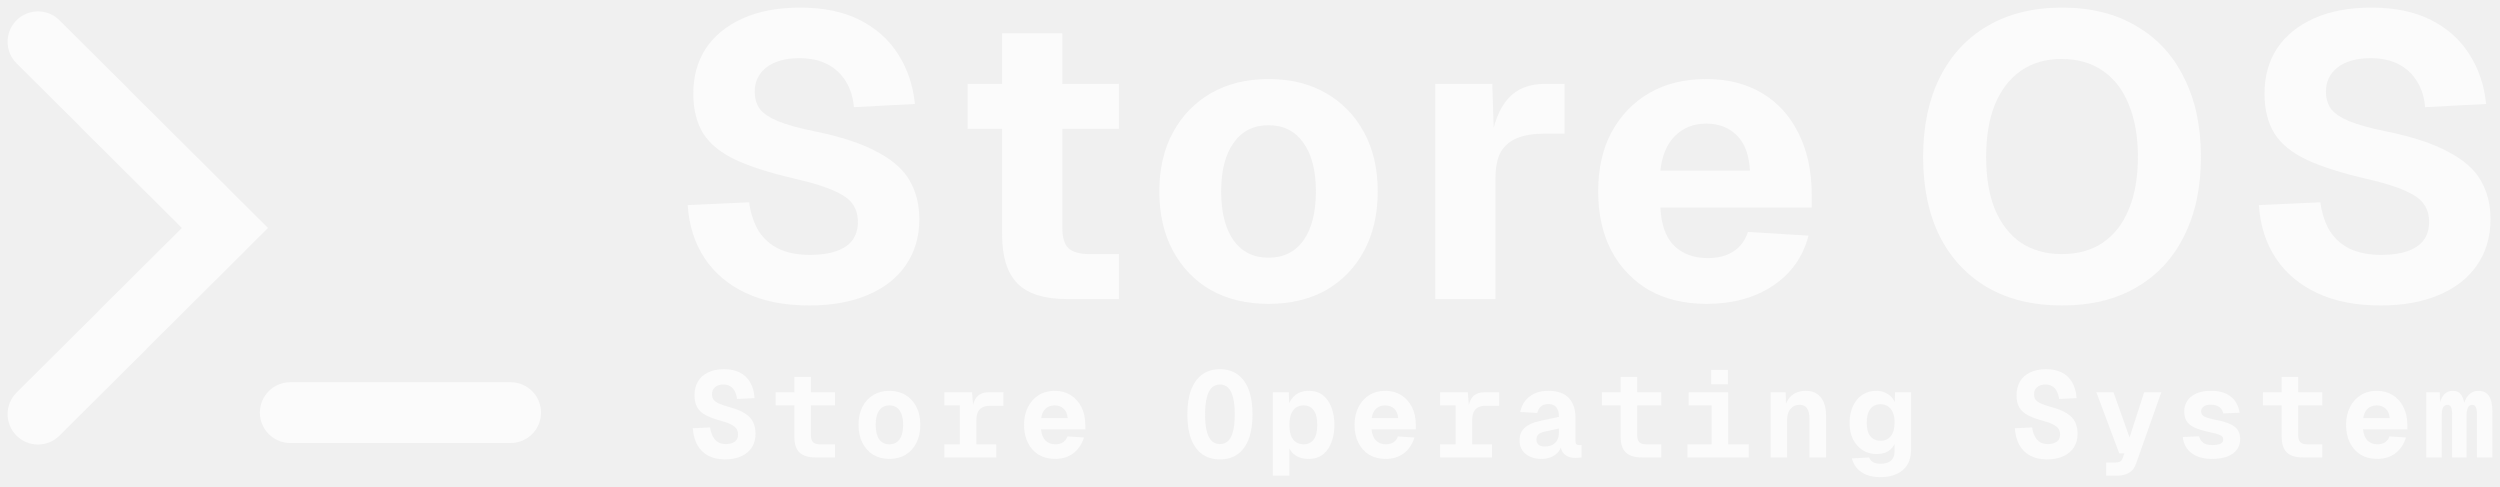
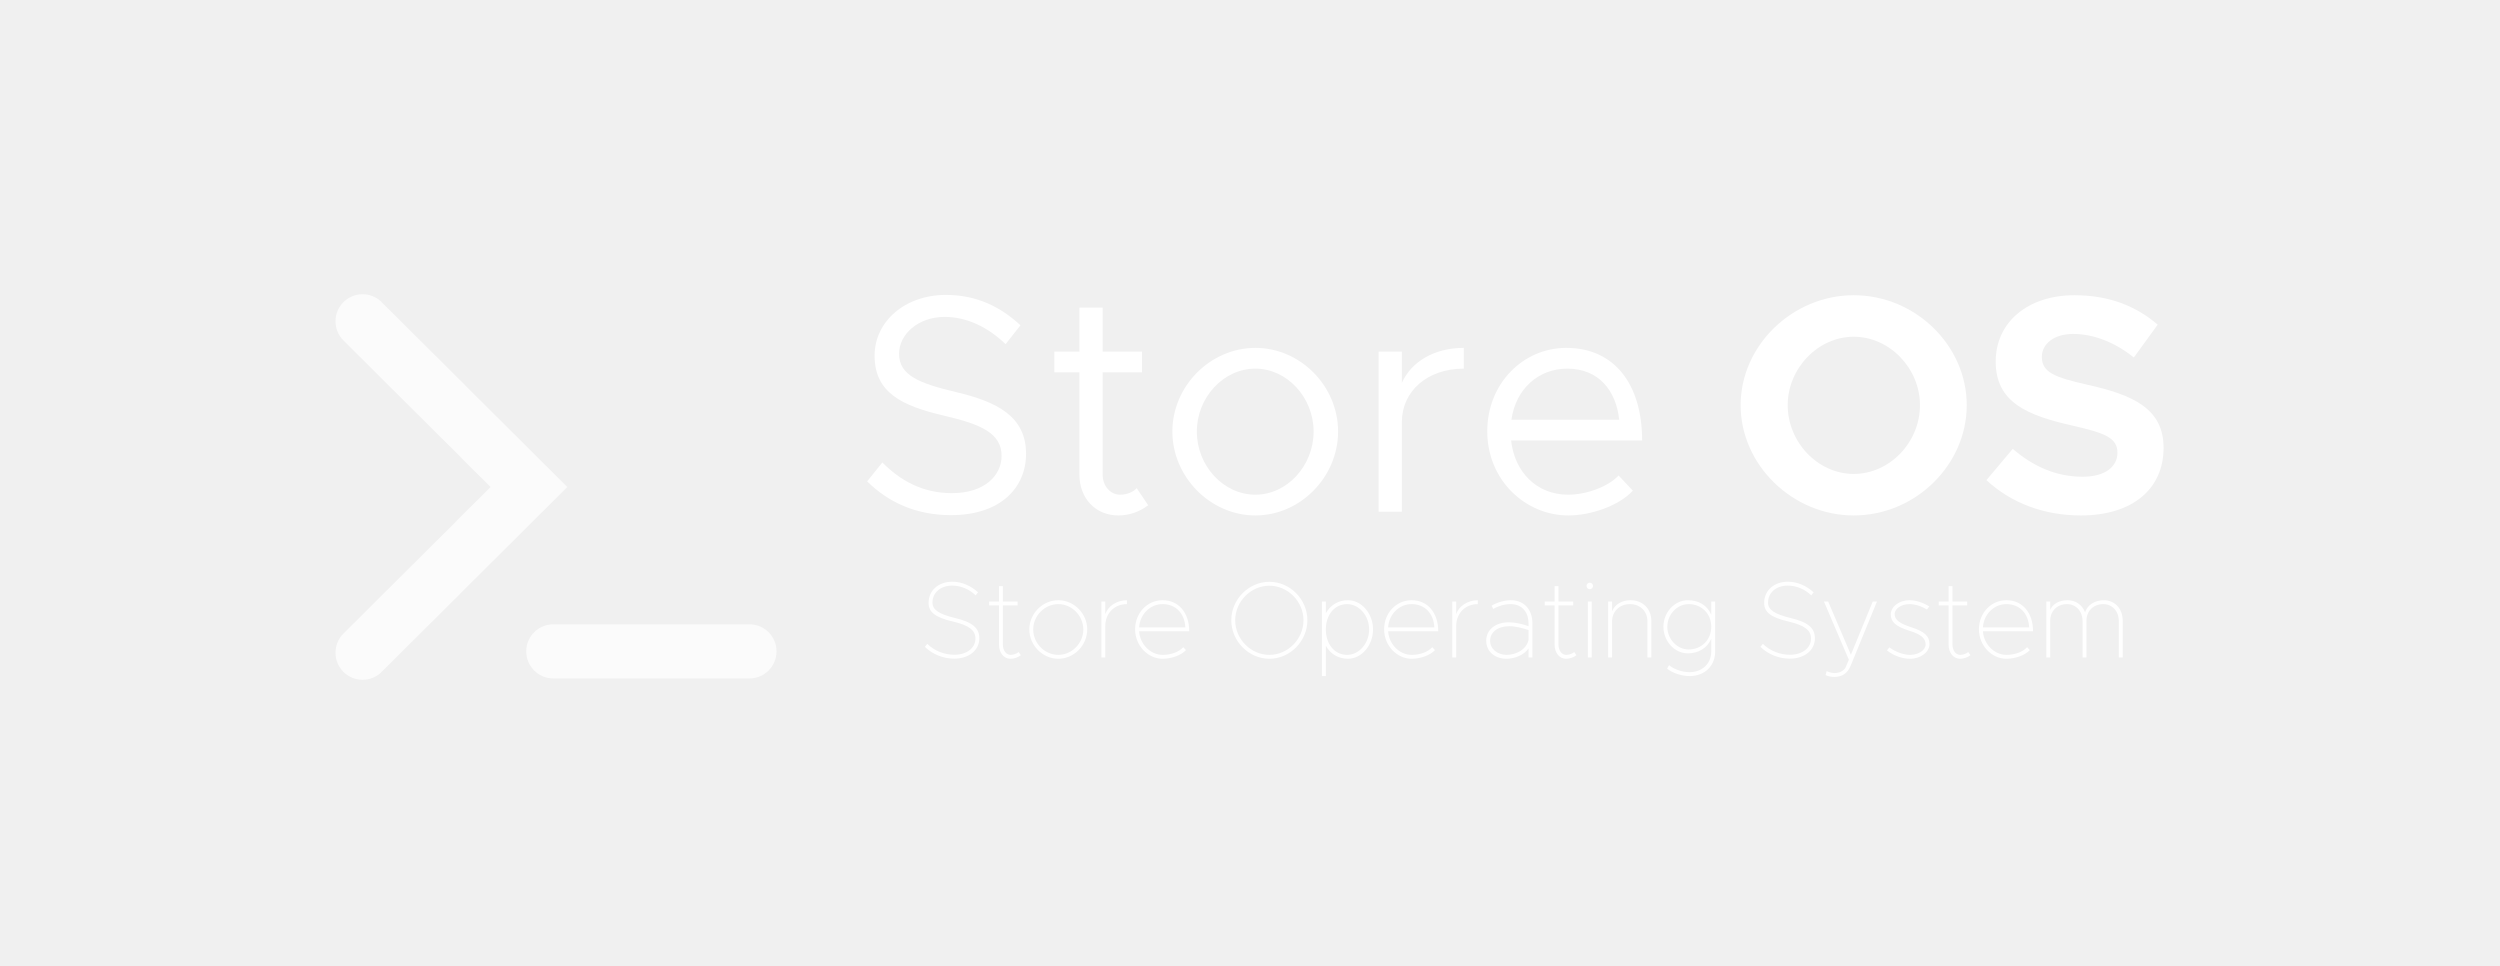
- <svg xmlns="http://www.w3.org/2000/svg" width="1645" height="320" viewBox="90 210 1645 320" fill="none">
-   <path d="M100.829 223.387C108.624 215.56 121.287 215.535 129.113 223.329L266.342 360L129.113 496.671C121.287 504.465 108.624 504.44 100.829 496.613C93.034 488.787 93.06 476.124 100.887 468.329L209.657 360L100.887 251.671C93.06 243.876 93.034 231.213 100.829 223.387Z" fill="#FBFBFB" />
-   <path d="M426 461.5C437.046 461.5 446 470.454 446 481.5C446 492.546 437.046 501.5 426 501.5H281C269.954 501.5 261 492.546 261 481.5C261 470.454 269.954 461.5 281 461.5H426Z" fill="#FBFBFB" />
-   <path d="M1212.92 409.944C1198.48 409.944 1185.89 406.95 1175.15 400.963C1164.58 394.799 1156.3 386.171 1150.32 375.076C1144.51 363.982 1141.6 350.95 1141.6 335.982C1141.6 321.013 1144.51 308.07 1150.32 297.152C1156.3 286.057 1164.58 277.428 1175.15 271.265C1185.71 265.101 1198.22 262.02 1212.66 262.02C1226.74 262.02 1238.98 265.101 1249.37 271.265C1259.76 277.428 1267.78 286.233 1273.41 297.68C1279.22 309.126 1282.13 322.774 1282.13 338.623V346.548H1182.54C1183.07 357.818 1186.07 366.183 1191.52 371.642C1197.16 377.101 1204.56 379.831 1213.71 379.831C1220.4 379.831 1225.95 378.422 1230.35 375.604C1234.93 372.787 1238.19 368.472 1240.13 362.661L1280.01 365.038C1276.32 379.126 1268.48 390.133 1256.51 398.057C1244.53 405.982 1230 409.944 1212.92 409.944ZM1182.54 322.246H1241.45C1240.92 311.856 1238.01 304.108 1232.73 299.001C1227.62 293.894 1220.93 291.34 1212.66 291.34C1204.38 291.34 1197.51 294.07 1192.05 299.529C1186.77 304.812 1183.6 312.384 1182.54 322.246Z" fill="#FBFBFB" />
-   <path d="M1034.41 406.77V265.186H1071.92L1073.24 306.393L1070.33 305.601C1072.62 291.336 1076.67 281.035 1082.49 274.695C1088.3 268.355 1096.31 265.186 1106.52 265.186H1119.47V297.94H1106.52C1099.13 297.94 1093.05 298.909 1088.3 300.846C1083.54 302.783 1079.93 305.865 1077.47 310.091C1075.18 314.318 1074.03 320.041 1074.03 327.261V406.77H1034.41Z" fill="#FBFBFB" />
-   <path d="M924.687 409.944C910.247 409.944 897.656 406.95 886.913 400.963C876.171 394.799 867.806 386.171 861.819 375.076C855.832 363.982 852.838 350.95 852.838 335.982C852.838 321.013 855.832 308.07 861.819 297.152C867.806 286.057 876.171 277.428 886.913 271.265C897.656 265.101 910.247 262.02 924.687 262.02C939.127 262.02 951.718 265.101 962.461 271.265C973.203 277.428 981.567 286.057 987.555 297.152C993.542 308.07 996.536 321.013 996.536 335.982C996.536 350.95 993.542 363.982 987.555 375.076C981.567 386.171 973.203 394.799 962.461 400.963C951.718 406.95 939.127 409.944 924.687 409.944ZM924.687 379.567C934.549 379.567 942.209 375.781 947.668 368.208C953.127 360.46 955.857 349.718 955.857 335.982C955.857 322.246 953.127 311.592 947.668 304.02C942.209 296.271 934.549 292.397 924.687 292.397C914.825 292.397 907.165 296.271 901.706 304.02C896.247 311.592 893.517 322.246 893.517 335.982C893.517 349.718 896.247 360.46 901.706 368.208C907.165 375.781 914.825 379.567 924.687 379.567Z" fill="#FBFBFB" />
-   <path d="M791.907 406.77C777.291 406.77 766.549 403.424 759.681 396.733C752.813 389.865 749.379 379.034 749.379 364.242V231.902H789.002V359.487C789.002 366.355 790.411 371.022 793.228 373.487C796.222 375.953 800.624 377.185 806.436 377.185H826.247V406.77H791.907ZM726.662 294.77V265.185H826.247V294.77H726.662Z" fill="#FBFBFB" />
-   <path d="M622.538 411C606.336 411 592.425 408.27 580.802 402.811C569.179 397.352 560.11 389.692 553.594 379.83C547.079 369.969 543.381 358.346 542.5 344.962L582.915 343.113C583.972 350.509 586.085 356.849 589.255 362.132C592.601 367.239 597.003 371.113 602.462 373.755C608.097 376.396 614.965 377.717 623.066 377.717C629.758 377.717 635.393 376.925 639.972 375.34C644.726 373.755 648.336 371.377 650.802 368.208C653.267 364.862 654.5 360.811 654.5 356.057C654.5 351.654 653.443 347.868 651.33 344.698C649.217 341.352 645.167 338.358 639.179 335.717C633.192 332.899 624.387 330.17 612.764 327.528C596.739 323.83 583.796 319.692 573.934 315.113C564.248 310.535 557.204 304.811 552.802 297.943C548.399 290.899 546.198 282.094 546.198 271.528C546.198 260.258 548.928 250.396 554.387 241.943C560.022 233.491 568.123 226.887 578.689 222.132C589.255 217.377 601.846 215 616.462 215C631.959 215 645.079 217.73 655.821 223.189C666.563 228.648 674.928 236.132 680.915 245.642C687.079 255.151 690.777 266.069 692.009 278.396L651.858 280.509C651.33 273.994 649.569 268.358 646.575 263.604C643.582 258.673 639.531 254.887 634.425 252.245C629.318 249.604 623.154 248.283 615.934 248.283C606.777 248.283 599.557 250.308 594.274 254.358C589.167 258.409 586.613 263.692 586.613 270.208C586.613 274.786 587.758 278.66 590.047 281.83C592.513 284.824 596.475 287.465 601.934 289.755C607.569 292.044 615.494 294.245 625.708 296.358C643.142 299.88 656.877 304.371 666.915 309.83C677.129 315.113 684.349 321.453 688.575 328.849C692.802 336.245 694.915 344.698 694.915 354.208C694.915 365.83 691.921 375.956 685.934 384.585C680.123 393.038 671.758 399.553 660.84 404.132C650.097 408.711 637.33 411 622.538 411Z" fill="#FBFBFB" />
-   <path d="M1656.39 411C1640.19 411 1626.28 408.27 1614.66 402.811C1603.03 397.352 1593.96 389.692 1587.45 379.83C1580.93 369.969 1577.23 358.346 1576.35 344.962L1616.77 343.113C1617.83 350.509 1619.94 356.849 1623.11 362.132C1626.45 367.239 1630.86 371.113 1636.32 373.755C1641.95 376.396 1648.82 377.717 1656.92 377.717C1663.61 377.717 1669.25 376.925 1673.83 375.34C1678.58 373.755 1682.19 371.377 1684.66 368.208C1687.12 364.862 1688.35 360.811 1688.35 356.057C1688.35 351.654 1687.3 347.868 1685.18 344.698C1683.07 341.352 1679.02 338.358 1673.03 335.717C1667.05 332.899 1658.24 330.17 1646.62 327.528C1630.59 323.83 1617.65 319.692 1607.79 315.113C1598.1 310.535 1591.06 304.811 1586.66 297.943C1582.25 290.899 1580.05 282.094 1580.05 271.528C1580.05 260.258 1582.78 250.396 1588.24 241.943C1593.88 233.491 1601.98 226.887 1612.54 222.132C1623.11 217.377 1635.7 215 1650.32 215C1665.81 215 1678.93 217.73 1689.67 223.189C1700.42 228.648 1708.78 236.132 1714.77 245.642C1720.93 255.151 1724.63 266.069 1725.86 278.396L1685.71 280.509C1685.18 273.994 1683.42 268.358 1680.43 263.604C1677.44 258.673 1673.38 254.887 1668.28 252.245C1663.17 249.604 1657.01 248.283 1649.79 248.283C1640.63 248.283 1633.41 250.308 1628.13 254.358C1623.02 258.409 1620.47 263.692 1620.47 270.208C1620.47 274.786 1621.61 278.66 1623.9 281.83C1626.37 284.824 1630.33 287.465 1635.79 289.755C1641.42 292.044 1649.35 294.245 1659.56 296.358C1677 299.88 1690.73 304.371 1700.77 309.83C1710.98 315.113 1718.2 321.453 1722.43 328.849C1726.66 336.245 1728.77 344.698 1728.77 354.208C1728.77 365.83 1725.77 375.956 1719.79 384.585C1713.98 393.038 1705.61 399.553 1694.69 404.132C1683.95 408.711 1671.18 411 1656.39 411Z" fill="#FBFBFB" />
-   <path d="M1446.82 411C1427.8 411 1411.42 407.038 1397.69 399.113C1384.13 391.189 1373.65 379.918 1366.25 365.302C1359.03 350.686 1355.42 333.34 1355.42 313.264C1355.42 293.189 1359.03 275.843 1366.25 261.226C1373.65 246.434 1384.13 235.075 1397.69 227.151C1411.42 219.05 1427.8 215 1446.82 215C1465.84 215 1482.13 219.05 1495.69 227.151C1509.42 235.075 1519.9 246.434 1527.12 261.226C1534.52 275.843 1538.21 293.189 1538.21 313.264C1538.21 333.34 1534.52 350.686 1527.12 365.302C1519.9 379.918 1509.42 391.189 1495.69 399.113C1482.13 407.038 1465.84 411 1446.82 411ZM1446.55 377.189C1457.12 377.189 1466.1 374.723 1473.5 369.792C1481.07 364.686 1486.79 357.377 1490.67 347.868C1494.72 338.358 1496.74 326.824 1496.74 313.264C1496.74 299.704 1494.72 288.17 1490.67 278.66C1486.79 268.975 1481.07 261.579 1473.5 256.472C1466.1 251.365 1457.12 248.811 1446.55 248.811C1436.16 248.811 1427.27 251.365 1419.87 256.472C1412.48 261.579 1406.76 268.975 1402.7 278.66C1398.83 288.17 1396.89 299.704 1396.89 313.264C1396.89 326.824 1398.83 338.358 1402.7 347.868C1406.76 357.377 1412.48 364.686 1419.87 369.792C1427.45 374.723 1436.34 377.189 1446.55 377.189Z" fill="#FBFBFB" />
-   <path d="M566.98 512.28C562.66 512.28 558.98 511.453 555.94 509.8C552.9 508.147 550.527 505.8 548.82 502.76C547.167 499.72 546.18 496.067 545.86 491.8L557.22 491.24C557.593 493.64 558.233 495.667 559.14 497.32C560.047 498.973 561.193 500.2 562.58 501C563.967 501.8 565.62 502.2 567.54 502.2C569.247 502.2 570.687 501.96 571.86 501.48C573.087 501 574.02 500.307 574.66 499.4C575.3 498.44 575.62 497.293 575.62 495.96C575.62 494.467 575.273 493.187 574.58 492.12C573.887 491.053 572.66 490.093 570.9 489.24C569.193 488.333 566.767 487.48 563.62 486.68C559.833 485.613 556.687 484.413 554.18 483.08C551.727 481.747 549.913 480.04 548.74 477.96C547.567 475.88 546.98 473.267 546.98 470.12C546.98 466.653 547.727 463.64 549.22 461.08C550.767 458.467 552.98 456.467 555.86 455.08C558.793 453.64 562.34 452.92 566.5 452.92C570.553 452.92 574.02 453.667 576.9 455.16C579.78 456.653 582.02 458.813 583.62 461.64C585.273 464.467 586.233 467.907 586.5 471.96L574.98 472.52C574.713 470.547 574.207 468.84 573.46 467.4C572.713 465.96 571.7 464.867 570.42 464.12C569.193 463.373 567.727 463 566.02 463C563.727 463 561.887 463.587 560.5 464.76C559.167 465.88 558.5 467.427 558.5 469.4C558.5 470.787 558.82 471.96 559.46 472.92C560.153 473.88 561.327 474.733 562.98 475.48C564.687 476.227 567.007 477.027 569.94 477.88C574.26 479 577.673 480.387 580.18 482.04C582.687 483.64 584.473 485.533 585.54 487.72C586.607 489.907 587.14 492.493 587.14 495.48C587.14 498.893 586.34 501.853 584.74 504.36C583.14 506.867 580.82 508.813 577.78 510.2C574.793 511.587 571.193 512.28 566.98 512.28ZM626.709 511C621.909 511 618.362 509.907 616.069 507.72C613.829 505.533 612.709 502.147 612.709 497.56V458.04H623.589V496.52C623.589 498.493 624.042 499.96 624.949 500.92C625.909 501.88 627.375 502.36 629.349 502.36H639.429V511H626.709ZM600.389 476.76V468.12H639.429V476.76H600.389ZM675.238 511.96C671.184 511.96 667.638 511.053 664.598 509.24C661.558 507.373 659.184 504.76 657.478 501.4C655.771 498.04 654.918 494.093 654.918 489.56C654.918 484.973 655.771 481.027 657.478 477.72C659.184 474.36 661.558 471.773 664.598 469.96C667.638 468.093 671.184 467.16 675.238 467.16C679.291 467.16 682.838 468.093 685.878 469.96C688.918 471.773 691.291 474.36 692.998 477.72C694.704 481.027 695.558 484.973 695.558 489.56C695.558 494.093 694.704 498.04 692.998 501.4C691.291 504.76 688.918 507.373 685.878 509.24C682.838 511.053 679.291 511.96 675.238 511.96ZM675.238 502.36C678.118 502.36 680.331 501.267 681.878 499.08C683.478 496.84 684.278 493.667 684.278 489.56C684.278 485.4 683.478 482.227 681.878 480.04C680.331 477.853 678.118 476.76 675.238 476.76C672.358 476.76 670.118 477.853 668.518 480.04C666.971 482.227 666.198 485.4 666.198 489.56C666.198 493.667 666.971 496.84 668.518 499.08C670.118 501.267 672.358 502.36 675.238 502.36ZM711.366 511V502.36H726.246L721.606 507V472.12L726.246 476.76H711.366V468.12H729.606L730.646 481L729.686 480.28C730.006 476.28 731.02 473.267 732.726 471.24C734.486 469.16 737.126 468.12 740.646 468.12H750.246V477H741.446C739.42 477 737.74 477.347 736.406 478.04C735.073 478.733 734.086 479.773 733.446 481.16C732.806 482.547 732.486 484.28 732.486 486.36V507L727.926 502.36H745.526V511H711.366ZM784.135 511.96C780.135 511.96 776.588 511.053 773.495 509.24C770.455 507.373 768.082 504.76 766.375 501.4C764.668 498.04 763.815 494.093 763.815 489.56C763.815 485.133 764.668 481.24 766.375 477.88C768.082 474.52 770.428 471.907 773.415 470.04C776.455 468.12 780.002 467.16 784.055 467.16C788.002 467.16 791.468 468.093 794.455 469.96C797.495 471.827 799.868 474.467 801.575 477.88C803.282 481.24 804.135 485.213 804.135 489.8V492.52H775.015C775.282 495.72 776.242 498.173 777.895 499.88C779.602 501.533 781.762 502.36 784.375 502.36C786.402 502.36 788.108 501.907 789.495 501C790.882 500.04 791.842 498.76 792.375 497.16L803.255 497.88C801.815 502.36 799.468 505.827 796.215 508.28C793.015 510.733 788.988 511.96 784.135 511.96ZM775.095 485.08H792.535C792.268 482.307 791.362 480.227 789.815 478.84C788.268 477.453 786.322 476.76 783.975 476.76C781.522 476.76 779.522 477.48 777.975 478.92C776.482 480.307 775.522 482.36 775.095 485.08ZM892.712 512.28C888.126 512.28 884.232 511.133 881.032 508.84C877.886 506.547 875.459 503.213 873.752 498.84C872.099 494.413 871.272 489.027 871.272 482.68C871.272 476.333 872.099 470.947 873.752 466.52C875.459 462.093 877.886 458.733 881.032 456.44C884.232 454.093 888.126 452.92 892.712 452.92C897.299 452.92 901.192 454.093 904.392 456.44C907.592 458.733 910.019 462.093 911.672 466.52C913.326 470.947 914.152 476.333 914.152 482.68C914.152 489.027 913.326 494.413 911.672 498.84C910.019 503.213 907.592 506.547 904.392 508.84C901.192 511.133 897.299 512.28 892.712 512.28ZM892.712 502.2C894.846 502.2 896.632 501.533 898.072 500.2C899.512 498.813 900.606 496.68 901.352 493.8C902.099 490.92 902.472 487.213 902.472 482.68C902.472 478.147 902.099 474.44 901.352 471.56C900.606 468.627 899.512 466.467 898.072 465.08C896.632 463.693 894.846 463 892.712 463C890.632 463 888.846 463.693 887.352 465.08C885.912 466.467 884.819 468.627 884.072 471.56C883.326 474.44 882.952 478.147 882.952 482.68C882.952 487.213 883.326 490.92 884.072 493.8C884.819 496.68 885.912 498.813 887.352 500.2C888.846 501.533 890.632 502.2 892.712 502.2ZM927.561 523V468.12H938.041L938.361 478.04L937.321 477.56C938.441 474.2 940.148 471.64 942.441 469.88C944.735 468.067 947.615 467.16 951.081 467.16C954.868 467.16 958.015 468.147 960.521 470.12C963.028 472.093 964.895 474.787 966.121 478.2C967.401 481.56 968.041 485.347 968.041 489.56C968.041 493.72 967.401 497.507 966.121 500.92C964.895 504.333 963.028 507.027 960.521 509C958.015 510.973 954.868 511.96 951.081 511.96C948.788 511.96 946.735 511.613 944.921 510.92C943.108 510.227 941.561 509.187 940.281 507.8C939.055 506.36 938.041 504.6 937.241 502.52L938.441 501.48V523H927.561ZM947.721 502.36C950.601 502.36 952.815 501.32 954.361 499.24C955.961 497.16 956.761 493.933 956.761 489.56C956.761 485.187 955.961 481.96 954.361 479.88C952.815 477.8 950.601 476.76 947.721 476.76C945.908 476.76 944.281 477.213 942.841 478.12C941.455 479.027 940.361 480.44 939.561 482.36C938.815 484.227 938.441 486.627 938.441 489.56C938.441 492.493 938.815 494.92 939.561 496.84C940.361 498.707 941.455 500.093 942.841 501C944.281 501.907 945.908 502.36 947.721 502.36ZM1001.61 511.96C997.61 511.96 994.063 511.053 990.97 509.24C987.93 507.373 985.557 504.76 983.85 501.4C982.143 498.04 981.29 494.093 981.29 489.56C981.29 485.133 982.143 481.24 983.85 477.88C985.557 474.52 987.903 471.907 990.89 470.04C993.93 468.12 997.477 467.16 1001.53 467.16C1005.48 467.16 1008.94 468.093 1011.93 469.96C1014.97 471.827 1017.34 474.467 1019.05 477.88C1020.76 481.24 1021.61 485.213 1021.61 489.8V492.52H992.49C992.757 495.72 993.717 498.173 995.37 499.88C997.077 501.533 999.237 502.36 1001.85 502.36C1003.88 502.36 1005.58 501.907 1006.97 501C1008.36 500.04 1009.32 498.76 1009.85 497.16L1020.73 497.88C1019.29 502.36 1016.94 505.827 1013.69 508.28C1010.49 510.733 1006.46 511.96 1001.61 511.96ZM992.57 485.08H1010.01C1009.74 482.307 1008.84 480.227 1007.29 478.84C1005.74 477.453 1003.8 476.76 1001.45 476.76C998.997 476.76 996.997 477.48 995.45 478.92C993.957 480.307 992.997 482.36 992.57 485.08ZM1037.58 511V502.36H1052.46L1047.82 507V472.12L1052.46 476.76H1037.58V468.12H1055.82L1056.86 481L1055.9 480.28C1056.22 476.28 1057.23 473.267 1058.94 471.24C1060.7 469.16 1063.34 468.12 1066.86 468.12H1076.46V477H1067.66C1065.63 477 1063.95 477.347 1062.62 478.04C1061.29 478.733 1060.3 479.773 1059.66 481.16C1059.02 482.547 1058.7 484.28 1058.7 486.36V507L1054.14 502.36H1071.74V511H1037.58ZM1104.11 511.96C1101.49 511.96 1099.09 511.48 1096.91 510.52C1094.72 509.56 1092.99 508.173 1091.71 506.36C1090.48 504.547 1089.87 502.387 1089.87 499.88C1089.87 496.253 1091.01 493.427 1093.31 491.4C1095.65 489.373 1098.85 487.933 1102.91 487.08L1115.79 484.28C1115.79 481.56 1115.23 479.48 1114.11 478.04C1113.04 476.6 1111.28 475.88 1108.83 475.88C1106.69 475.88 1105.04 476.413 1103.87 477.48C1102.69 478.547 1101.92 479.96 1101.55 481.72L1090.35 481.08C1091.15 476.867 1093.15 473.507 1096.35 471C1099.6 468.44 1103.71 467.16 1108.67 467.16C1114.85 467.16 1119.39 468.733 1122.27 471.88C1125.2 474.973 1126.67 479.32 1126.67 484.92V500.04C1126.67 501.107 1126.85 501.853 1127.23 502.28C1127.6 502.653 1128.16 502.84 1128.91 502.84H1130.67V511C1130.35 511.053 1129.81 511.107 1129.07 511.16C1128.32 511.267 1127.55 511.32 1126.75 511.32C1124.61 511.32 1122.8 510.947 1121.31 510.2C1119.81 509.453 1118.67 508.36 1117.87 506.92C1117.12 505.48 1116.69 503.747 1116.59 501.72H1117.79C1117.52 503.64 1116.8 505.4 1115.63 507C1114.45 508.547 1112.88 509.773 1110.91 510.68C1108.93 511.533 1106.67 511.96 1104.11 511.96ZM1106.35 503.8C1108.37 503.8 1110.08 503.453 1111.47 502.76C1112.85 502.013 1113.92 500.947 1114.67 499.56C1115.41 498.12 1115.79 496.44 1115.79 494.52V491.96L1106.27 494.04C1104.35 494.467 1102.99 495.08 1102.19 495.88C1101.39 496.68 1100.99 497.827 1100.99 499.32C1100.99 500.707 1101.44 501.8 1102.35 502.6C1103.25 503.4 1104.59 503.8 1106.35 503.8ZM1170.4 511C1165.6 511 1162.05 509.907 1159.76 507.72C1157.52 505.533 1156.4 502.147 1156.4 497.56V458.04H1167.28V496.52C1167.28 498.493 1167.73 499.96 1168.64 500.92C1169.6 501.88 1171.06 502.36 1173.04 502.36H1183.12V511H1170.4ZM1144.08 476.76V468.12H1183.12V476.76H1144.08ZM1200.36 511V502.36H1216.28V472.12L1220.92 476.76H1201.16V468.12H1227.16V502.36H1240.68V511H1227.16H1216.28H1200.36ZM1215.96 462.84V453.4H1227V462.84H1215.96ZM1255.05 511V468.12H1264.97L1265.29 479.8L1264.17 479.32C1264.71 476.547 1265.61 474.253 1266.89 472.44C1268.23 470.627 1269.85 469.293 1271.77 468.44C1273.69 467.587 1275.83 467.16 1278.17 467.16C1281.27 467.16 1283.77 467.853 1285.69 469.24C1287.67 470.627 1289.13 472.52 1290.09 474.92C1291.05 477.32 1291.53 480.093 1291.53 483.24V511H1280.65V485.72C1280.65 482.467 1280.09 480.093 1278.97 478.6C1277.91 477.107 1276.28 476.36 1274.09 476.36C1272.6 476.36 1271.24 476.733 1270.01 477.48C1268.79 478.227 1267.8 479.32 1267.05 480.76C1266.31 482.2 1265.93 484.013 1265.93 486.2V511H1255.05ZM1327.34 523.96C1323.88 523.96 1320.84 523.453 1318.22 522.44C1315.66 521.427 1313.56 519.987 1311.9 518.12C1310.3 516.307 1309.18 514.147 1308.54 511.64L1319.9 511C1320.38 512.28 1321.21 513.293 1322.38 514.04C1323.56 514.787 1325.21 515.16 1327.34 515.16C1330.38 515.16 1332.68 514.467 1334.22 513.08C1335.82 511.747 1336.62 509.773 1336.62 507.16V502.2C1335.66 504.173 1334.2 505.773 1332.22 507C1330.25 508.173 1327.77 508.76 1324.78 508.76C1321.37 508.76 1318.3 507.907 1315.58 506.2C1312.92 504.44 1310.81 502.04 1309.26 499C1307.77 495.907 1307.02 492.36 1307.02 488.36C1307.02 484.04 1307.77 480.307 1309.26 477.16C1310.76 473.96 1312.81 471.507 1315.42 469.8C1318.09 468.04 1321.13 467.16 1324.54 467.16C1327.42 467.16 1329.9 467.827 1331.98 469.16C1334.12 470.44 1335.72 472.28 1336.78 474.68L1336.94 468.12H1347.5V505.8C1347.5 509.8 1346.68 513.133 1345.02 515.8C1343.37 518.52 1341.02 520.547 1337.98 521.88C1335 523.267 1331.45 523.96 1327.34 523.96ZM1327.5 500.04C1330.22 500.04 1332.41 499.053 1334.06 497.08C1335.77 495.053 1336.62 492.067 1336.62 488.12C1336.68 485.453 1336.3 483.24 1335.5 481.48C1334.76 479.667 1333.69 478.307 1332.3 477.4C1330.92 476.44 1329.32 475.96 1327.5 475.96C1324.57 475.96 1322.3 477 1320.7 479.08C1319.1 481.16 1318.3 484.173 1318.3 488.12C1318.3 492.067 1319.1 495.053 1320.7 497.08C1322.36 499.053 1324.62 500.04 1327.5 500.04ZM1436.88 512.28C1432.56 512.28 1428.88 511.453 1425.84 509.8C1422.8 508.147 1420.43 505.8 1418.72 502.76C1417.07 499.72 1416.08 496.067 1415.76 491.8L1427.12 491.24C1427.49 493.64 1428.13 495.667 1429.04 497.32C1429.95 498.973 1431.09 500.2 1432.48 501C1433.87 501.8 1435.52 502.2 1437.44 502.2C1439.15 502.2 1440.59 501.96 1441.76 501.48C1442.99 501 1443.92 500.307 1444.56 499.4C1445.2 498.44 1445.52 497.293 1445.52 495.96C1445.52 494.467 1445.17 493.187 1444.48 492.12C1443.79 491.053 1442.56 490.093 1440.8 489.24C1439.09 488.333 1436.67 487.48 1433.52 486.68C1429.73 485.613 1426.59 484.413 1424.08 483.08C1421.63 481.747 1419.81 480.04 1418.64 477.96C1417.47 475.88 1416.88 473.267 1416.88 470.12C1416.88 466.653 1417.63 463.64 1419.12 461.08C1420.67 458.467 1422.88 456.467 1425.76 455.08C1428.69 453.64 1432.24 452.92 1436.4 452.92C1440.45 452.92 1443.92 453.667 1446.8 455.16C1449.68 456.653 1451.92 458.813 1453.52 461.64C1455.17 464.467 1456.13 467.907 1456.4 471.96L1444.88 472.52C1444.61 470.547 1444.11 468.84 1443.36 467.4C1442.61 465.96 1441.6 464.867 1440.32 464.12C1439.09 463.373 1437.63 463 1435.92 463C1433.63 463 1431.79 463.587 1430.4 464.76C1429.07 465.88 1428.4 467.427 1428.4 469.4C1428.4 470.787 1428.72 471.96 1429.36 472.92C1430.05 473.88 1431.23 474.733 1432.88 475.48C1434.59 476.227 1436.91 477.027 1439.84 477.88C1444.16 479 1447.57 480.387 1450.08 482.04C1452.59 483.64 1454.37 485.533 1455.44 487.72C1456.51 489.907 1457.04 492.493 1457.04 495.48C1457.04 498.893 1456.24 501.853 1454.64 504.36C1453.04 506.867 1450.72 508.813 1447.68 510.2C1444.69 511.587 1441.09 512.28 1436.88 512.28ZM1475.89 523V514.36H1481.73C1483.12 514.36 1484.18 514.147 1484.93 513.72C1485.73 513.347 1486.32 512.6 1486.69 511.48L1487.89 508.28H1484.45L1469.41 468.12H1480.69L1491.25 497.88L1500.85 468.12H1512.13L1495.65 514.76C1494.64 517.747 1493.06 519.853 1490.93 521.08C1488.85 522.36 1486.16 523 1482.85 523H1475.89ZM1545.54 511.96C1541.43 511.96 1537.99 511.32 1535.22 510.04C1532.44 508.707 1530.31 506.973 1528.82 504.84C1527.38 502.653 1526.52 500.227 1526.26 497.56L1536.98 497.08C1537.46 498.84 1538.36 500.253 1539.7 501.32C1541.03 502.333 1543 502.84 1545.62 502.84C1548.12 502.84 1549.96 502.547 1551.14 501.96C1552.31 501.373 1552.9 500.493 1552.9 499.32C1552.9 498.467 1552.68 497.8 1552.26 497.32C1551.83 496.787 1551.03 496.307 1549.86 495.88C1548.68 495.4 1546.92 494.947 1544.58 494.52C1540.26 493.613 1536.82 492.6 1534.26 491.48C1531.75 490.307 1529.94 488.867 1528.82 487.16C1527.75 485.4 1527.22 483.213 1527.22 480.6C1527.22 478.147 1527.86 475.907 1529.14 473.88C1530.42 471.853 1532.36 470.227 1534.98 469C1537.59 467.773 1540.87 467.16 1544.82 467.16C1549.08 467.16 1552.52 467.853 1555.14 469.24C1557.8 470.627 1559.8 472.413 1561.14 474.6C1562.47 476.787 1563.32 479.107 1563.7 481.56L1552.9 482.04C1552.68 480.867 1552.23 479.853 1551.54 479C1550.84 478.147 1549.94 477.48 1548.82 477C1547.7 476.52 1546.36 476.28 1544.82 476.28C1542.52 476.28 1540.87 476.733 1539.86 477.64C1538.84 478.493 1538.34 479.48 1538.34 480.6C1538.34 481.613 1538.6 482.44 1539.14 483.08C1539.67 483.72 1540.63 484.28 1542.02 484.76C1543.46 485.24 1545.46 485.747 1548.02 486.28C1552.18 487.08 1555.4 488.04 1557.7 489.16C1559.99 490.227 1561.62 491.56 1562.58 493.16C1563.54 494.707 1564.02 496.68 1564.02 499.08C1564.02 501.747 1563.27 504.04 1561.78 505.96C1560.34 507.88 1558.23 509.373 1555.46 510.44C1552.74 511.453 1549.43 511.96 1545.54 511.96ZM1605.35 511C1600.55 511 1597 509.907 1594.71 507.72C1592.47 505.533 1591.35 502.147 1591.35 497.56V458.04H1602.23V496.52C1602.23 498.493 1602.68 499.96 1603.59 500.92C1604.55 501.88 1606.01 502.36 1607.99 502.36H1618.07V511H1605.35ZM1579.03 476.76V468.12H1618.07V476.76H1579.03ZM1654.04 511.96C1650.04 511.96 1646.49 511.053 1643.4 509.24C1640.36 507.373 1637.98 504.76 1636.28 501.4C1634.57 498.04 1633.72 494.093 1633.72 489.56C1633.72 485.133 1634.57 481.24 1636.28 477.88C1637.98 474.52 1640.33 471.907 1643.32 470.04C1646.36 468.12 1649.9 467.16 1653.96 467.16C1657.9 467.16 1661.37 468.093 1664.36 469.96C1667.4 471.827 1669.77 474.467 1671.48 477.88C1673.18 481.24 1674.04 485.213 1674.04 489.8V492.52H1644.92C1645.18 495.72 1646.14 498.173 1647.8 499.88C1649.5 501.533 1651.66 502.36 1654.28 502.36C1656.3 502.36 1658.01 501.907 1659.4 501C1660.78 500.04 1661.74 498.76 1662.28 497.16L1673.16 497.88C1671.72 502.36 1669.37 505.827 1666.12 508.28C1662.92 510.733 1658.89 511.96 1654.04 511.96ZM1645 485.08H1662.44C1662.17 482.307 1661.26 480.227 1659.72 478.84C1658.17 477.453 1656.22 476.76 1653.88 476.76C1651.42 476.76 1649.42 477.48 1647.88 478.92C1646.38 480.307 1645.42 482.36 1645 485.08ZM1686.48 511V468.12H1695.36L1695.68 477.96L1694.8 477.72C1695.44 474.2 1696.51 471.56 1698 469.8C1699.55 468.04 1701.47 467.16 1703.76 467.16C1706.43 467.16 1708.35 468.067 1709.52 469.88C1710.75 471.64 1711.58 474.36 1712 478.04H1710.8C1711.39 474.467 1712.56 471.773 1714.32 469.96C1716.08 468.093 1718.24 467.16 1720.8 467.16C1723.95 467.16 1726.27 468.307 1727.76 470.6C1729.26 472.84 1730 476.387 1730 481.24V511H1719.84V483.4C1719.84 480.627 1719.58 478.76 1719.04 477.8C1718.56 476.84 1717.79 476.36 1716.72 476.36C1715.98 476.36 1715.31 476.6 1714.72 477.08C1714.19 477.56 1713.76 478.333 1713.44 479.4C1713.12 480.413 1712.96 481.773 1712.96 483.48V511H1703.52V483.4C1703.52 480.733 1703.28 478.893 1702.8 477.88C1702.32 476.867 1701.52 476.36 1700.4 476.36C1699.66 476.36 1698.99 476.6 1698.4 477.08C1697.82 477.56 1697.36 478.333 1697.04 479.4C1696.78 480.413 1696.64 481.773 1696.64 483.48V511H1686.48Z" fill="#FBFBFB" />
+ <svg xmlns="http://www.w3.org/2000/svg" width="1848" height="714" viewBox="0 0 1848 714" fill="none">
+   <path d="M253.829 223.387C261.624 215.56 274.287 215.535 282.113 223.329L419.342 360L282.113 496.671C274.287 504.465 261.624 504.44 253.829 496.613C246.035 488.787 246.06 476.124 253.887 468.329L362.657 360L253.887 251.671C246.06 243.876 246.035 231.213 253.829 223.387Z" fill="#FBFBFB" />
+   <path d="M554 461.5C565.046 461.5 574 470.454 574 481.5C574 492.546 565.046 501.5 554 501.5H409C397.954 501.5 389 492.546 389 481.5C389 470.454 397.954 461.5 409 461.5H554Z" fill="#FBFBFB" />
+   <path d="M1159.14 365.68C1173.1 365.68 1189.13 359.498 1196.46 351.484L1206.99 362.703C1196.69 373.922 1175.85 381.02 1159.37 381.02C1127.77 381.02 1099.38 355.147 1099.38 318.743C1099.38 283.483 1125.94 257.152 1157.76 257.152C1193.48 257.152 1213.86 284.17 1213.86 325.612H1117.01C1119.53 348.737 1135.78 365.68 1159.14 365.68ZM1158.45 272.493C1137.39 272.493 1120.44 287.375 1117.24 310.271H1196.92C1194.63 288.978 1182.03 272.493 1158.45 272.493Z" fill="white" />
+   <path d="M1036.25 283.025C1043.35 267.227 1060.29 257.152 1082.04 257.152V272.493C1055.25 272.493 1036.25 288.978 1036.25 312.103V378.272H1019.08V259.9H1036.25V283.025Z" fill="white" />
+   <path d="M927.979 381.02C894.779 381.02 866.617 352.629 866.617 318.972C866.617 285.314 894.779 257.152 927.979 257.152C961.178 257.152 989.111 285.314 989.111 318.972C989.111 352.629 961.178 381.02 927.979 381.02ZM927.979 365.68C951.333 365.68 971.023 344.386 971.023 318.972C971.023 293.786 951.333 272.493 927.979 272.493C904.396 272.493 884.705 293.786 884.705 318.972C884.705 344.386 904.396 365.68 927.979 365.68Z" fill="white" />
+   <path d="M840.263 360.871L848.734 373.464C842.552 378.272 834.768 381.019 826.754 381.019C809.811 381.019 797.905 368.426 797.905 350.796V275.239H779.359V259.899H797.905V227.387H815.077V259.899H844.155V275.239H815.077V350.796C815.077 359.497 821.03 365.679 827.899 365.679C833.165 365.679 837.744 363.618 840.263 360.871Z" fill="white" />
+   <path d="M703.048 380.791C677.176 380.791 656.798 371.404 641 355.834L652.219 341.868C665.499 355.147 681.755 364.535 703.735 364.535C728.005 364.535 740.369 351.255 740.369 337.06C740.369 320.345 725.486 313.706 698.011 307.295C666.415 299.968 646.495 290.123 646.495 262.876C646.495 237.691 668.933 218 699.156 218C722.51 218 739.911 227.158 754.335 240.438L743.345 254.405C730.295 241.812 714.725 234.256 698.24 234.256C678.778 234.256 664.583 247.078 664.583 261.503C664.583 277.759 680.152 283.483 706.941 289.894C736.934 296.991 758.457 307.753 758.457 335.457C758.457 360.413 739.682 380.791 703.048 380.791Z" fill="white" />
+   <path d="M1538.19 381.021C1510.94 381.021 1486.67 371.863 1468.36 354.92L1487.82 331.795C1502.7 344.617 1519.64 352.401 1539.56 352.401C1556.51 352.401 1565.21 344.617 1565.21 334.771C1565.21 323.552 1556.05 320.118 1532.01 314.623C1498.81 307.067 1475.22 297.68 1475.22 267.228C1475.22 238.15 1499.04 218.23 1533.38 218.23C1559.02 218.23 1578.94 226.244 1594.97 239.982L1577.34 264.252C1563.37 253.032 1547.58 246.851 1532.46 246.851C1518.04 246.851 1509.34 254.406 1509.34 263.794C1509.34 275.242 1518.73 278.905 1543 284.4C1576.88 291.956 1599.32 302.03 1599.32 331.108C1599.32 361.102 1576.65 381.021 1538.19 381.021Z" fill="white" />
+   <path d="M1370.24 381.021C1325.13 381.021 1286.67 343.701 1286.67 299.511C1286.67 255.322 1325.13 218.23 1370.24 218.23C1415.8 218.23 1453.81 255.322 1453.81 299.511C1453.81 343.701 1415.8 381.021 1370.24 381.021ZM1370.24 350.341C1396.8 350.341 1419.24 326.987 1419.24 299.511C1419.24 272.265 1396.8 248.911 1370.24 248.911C1343.91 248.911 1321.47 272.265 1321.47 299.511C1321.47 326.987 1343.91 350.341 1370.24 350.341Z" fill="white" />
+   <path d="M705.36 486.88C697.28 486.88 689.28 483.68 683.68 478.16L685.44 475.92C690.48 480.96 697.92 484 705.44 484C714.56 484 721.04 479.04 721.04 472.08C721.04 465.84 716.32 462.24 704.4 459.44C691.52 456.48 686.4 452.56 686.4 445.68C686.4 436.48 693.68 430 704 430C710.72 430 717.6 432.88 722.96 437.84L721.2 440.08C716.48 435.52 710.24 432.88 703.84 432.88C695.28 432.88 689.28 438.08 689.28 445.44C689.28 450.72 694 453.92 705.84 456.8C718.72 459.84 723.92 464.16 723.92 471.84C723.92 480.64 716.24 486.88 705.36 486.88ZM753.003 482L754.603 484.32C752.443 486 749.643 486.96 746.923 486.96C741.963 486.96 738.443 482.56 738.443 476.4V447.52H731.163V444.64H738.443V433.28H741.323V444.64H752.203V447.52H741.323V476.4C741.323 480.88 743.723 484.08 747.083 484.08C749.163 484.08 751.323 483.28 753.003 482ZM782.311 486.96C770.711 486.96 760.871 477.04 760.871 465.28C760.871 453.52 770.711 443.68 782.311 443.68C793.911 443.68 803.671 453.52 803.671 465.28C803.671 477.04 793.911 486.96 782.311 486.96ZM782.311 484.08C792.311 484.08 800.791 475.52 800.791 465.28C800.791 455.12 792.311 446.56 782.311 446.56C772.231 446.56 763.751 455.12 763.751 465.28C763.751 475.52 772.231 484.08 782.311 484.08ZM817.02 454.08C818.78 448.24 825.42 443.68 833.02 443.68V446.56C823.66 446.56 817.02 453.36 817.02 462.88V486H814.14V444.64H817.02V454.08ZM859.394 484.08C865.314 484.08 871.234 482.16 874.674 478.4L876.674 480.56C873.234 484.32 866.034 486.96 859.394 486.96C848.354 486.96 839.074 477.04 839.074 465.2C839.074 453.12 848.034 443.68 859.394 443.68C871.234 443.68 879.074 452.88 879.074 466.64H842.034C842.674 476.24 850.434 484.08 859.394 484.08ZM859.394 446.56C850.114 446.56 842.674 454.08 842.034 463.76H876.194C875.714 453.44 869.154 446.56 859.394 446.56ZM938.336 486.96C923.056 486.96 910.176 473.92 910.176 458.48C910.176 443.04 923.056 430.08 938.336 430.08C953.616 430.08 966.416 443.04 966.416 458.48C966.416 473.92 953.616 486.96 938.336 486.96ZM938.336 484.08C952.016 484.08 963.536 472.4 963.536 458.48C963.536 444.64 952.016 432.96 938.336 432.96C924.576 432.96 913.056 444.64 913.056 458.48C913.056 472.4 924.576 484.08 938.336 484.08ZM996.387 443.68C1006.47 443.68 1014.95 453.52 1014.95 465.28C1014.95 477.04 1006.47 486.96 996.387 486.96C989.187 486.96 983.347 483.28 980.067 477.36V499.76H977.187V444.64H980.067V453.28C983.347 447.36 989.187 443.68 996.387 443.68ZM995.827 484.08C1004.63 484.08 1012.07 475.52 1012.07 465.28C1012.07 455.12 1004.63 446.56 995.827 446.56C986.627 446.56 980.067 454.32 980.067 465.28C980.067 476.32 986.627 484.08 995.827 484.08ZM1043.46 484.08C1049.38 484.08 1055.3 482.16 1058.74 478.4L1060.74 480.56C1057.3 484.32 1050.1 486.96 1043.46 486.96C1032.42 486.96 1023.14 477.04 1023.14 465.2C1023.14 453.12 1032.1 443.68 1043.46 443.68C1055.3 443.68 1063.14 452.88 1063.14 466.64H1026.1C1026.74 476.24 1034.5 484.08 1043.46 484.08ZM1043.46 446.56C1034.18 446.56 1026.74 454.08 1026.1 463.76H1060.26C1059.78 453.44 1053.22 446.56 1043.46 446.56ZM1076.4 454.08C1078.16 448.24 1084.8 443.68 1092.4 443.68V446.56C1083.04 446.56 1076.4 453.36 1076.4 462.88V486H1073.52V444.64H1076.4V454.08ZM1116.85 443.68C1126.77 443.68 1132.77 450.8 1132.77 460.8V486H1129.89V479.28C1126.69 484.24 1119.49 486.96 1113.49 486.96C1104.93 486.96 1098.61 481.52 1098.61 473.68C1098.61 465.68 1105.25 460 1115.25 460C1119.81 460 1125.25 461.2 1129.89 462.88V460.8C1129.89 453.84 1126.29 446.56 1116.45 446.56C1112.29 446.56 1107.65 447.84 1103.81 450.16L1102.61 447.68C1107.17 445.04 1112.53 443.68 1116.85 443.68ZM1113.81 484.08C1120.13 484.08 1128.29 480.48 1129.89 473.04V465.76C1125.65 464.32 1120.37 462.88 1115.57 462.88C1107.17 462.88 1101.49 467.36 1101.49 473.6C1101.49 479.76 1106.93 484.08 1113.81 484.08ZM1163.71 482L1165.31 484.32C1163.15 486 1160.35 486.96 1157.63 486.96C1152.67 486.96 1149.15 482.56 1149.15 476.4V447.52H1141.87V444.64H1149.15V433.28H1152.03V444.64H1162.91V447.52H1152.03V476.4C1152.03 480.88 1154.43 484.08 1157.79 484.08C1159.87 484.08 1162.03 483.28 1163.71 482ZM1175.17 435.52C1173.81 435.52 1172.77 434.48 1172.77 433.12C1172.77 431.84 1173.81 430.72 1175.17 430.72C1176.45 430.72 1177.57 431.84 1177.57 433.12C1177.57 434.48 1176.45 435.52 1175.17 435.52ZM1173.73 486V444.64H1176.61V486H1173.73ZM1205.22 443.68C1214.26 443.68 1220.66 450 1220.66 458.88V486H1217.78V459.28C1217.78 451.84 1212.42 446.56 1204.82 446.56C1197.06 446.56 1191.62 452 1191.62 459.6V486H1188.74V444.64H1191.62V451.84C1193.7 446.88 1198.74 443.68 1205.22 443.68ZM1264.96 444.64H1267.84V481.6C1267.84 492.24 1260.08 499.76 1249.04 499.76C1243.04 499.76 1236.08 497.44 1232.32 494.24L1233.76 491.68C1237.36 494.72 1243.6 496.88 1248.8 496.88C1258.24 496.88 1264.96 490.56 1264.96 481.6V472.16C1261.92 479.2 1255.28 482.96 1247.68 482.96C1237.84 482.96 1229.6 474 1229.6 463.28C1229.6 452.64 1237.84 443.68 1247.68 443.68C1255.52 443.68 1262 447.36 1264.96 454.4V444.64ZM1248.24 480.08C1257.68 480.08 1264.96 473.12 1264.96 463.28C1264.96 453.52 1257.68 446.56 1248.24 446.56C1239.68 446.56 1232.48 454.24 1232.48 463.28C1232.48 472.4 1239.68 480.08 1248.24 480.08ZM1323.02 486.88C1314.94 486.88 1306.94 483.68 1301.34 478.16L1303.1 475.92C1308.14 480.96 1315.58 484 1323.1 484C1332.22 484 1338.7 479.04 1338.7 472.08C1338.7 465.84 1333.98 462.24 1322.06 459.44C1309.18 456.48 1304.06 452.56 1304.06 445.68C1304.06 436.48 1311.34 430 1321.66 430C1328.38 430 1335.26 432.88 1340.62 437.84L1338.86 440.08C1334.14 435.52 1327.9 432.88 1321.5 432.88C1312.94 432.88 1306.94 438.08 1306.94 445.44C1306.94 450.72 1311.66 453.92 1323.5 456.8C1336.38 459.84 1341.58 464.16 1341.58 471.84C1341.58 480.64 1333.9 486.88 1323.02 486.88ZM1356.02 500.4C1353.78 500.4 1351.3 499.92 1349.46 499.04L1350.26 496.08C1352.1 496.96 1354.18 497.52 1356.02 497.52C1359.7 497.52 1362.74 496 1364.18 493.52L1366.66 487.68L1348.26 444.64H1351.38L1368.18 484L1384.34 444.64H1387.46L1368.02 492.08C1365.78 497.6 1361.86 500.32 1356.02 500.4ZM1411.97 486.96C1406.05 486.96 1399.65 484.64 1394.85 480.8L1396.61 478.56C1401.41 482 1407.09 484.08 1411.97 484.08C1418.21 484.08 1423.41 480.56 1423.41 476.4C1423.41 471.76 1419.97 468.88 1411.41 466.24C1401.57 463.2 1397.65 459.76 1397.65 454.24C1397.65 448.48 1403.89 443.68 1411.33 443.68C1416.21 443.68 1421.65 445.44 1426.13 448.32L1424.37 450.56C1420.37 448.08 1415.57 446.56 1411.33 446.56C1405.49 446.56 1400.53 449.92 1400.53 453.92C1400.53 458.08 1404.05 460.88 1412.85 463.68C1422.45 466.72 1426.29 470.24 1426.29 476.08C1426.29 482 1419.73 486.96 1411.97 486.96ZM1454.96 482L1456.56 484.32C1454.4 486 1451.6 486.96 1448.88 486.96C1443.92 486.96 1440.4 482.56 1440.4 476.4V447.52H1433.12V444.64H1440.4V433.28H1443.28V444.64H1454.16V447.52H1443.28V476.4C1443.28 480.88 1445.68 484.08 1449.04 484.08C1451.12 484.08 1453.28 483.28 1454.96 482ZM1483.14 484.08C1489.06 484.08 1494.98 482.16 1498.42 478.4L1500.42 480.56C1496.98 484.32 1489.78 486.96 1483.14 486.96C1472.1 486.96 1462.82 477.04 1462.82 465.2C1462.82 453.12 1471.78 443.68 1483.14 443.68C1494.98 443.68 1502.82 452.88 1502.82 466.64H1465.78C1466.42 476.24 1474.18 484.08 1483.14 484.08ZM1483.14 446.56C1473.86 446.56 1466.42 454.08 1465.78 463.76H1499.94C1499.46 453.44 1492.9 446.56 1483.14 446.56ZM1555.12 443.68C1563.36 443.68 1569.12 450 1569.12 458.88V486H1566.24V459.28C1566.24 451.84 1561.44 446.56 1554.72 446.56C1547.44 446.56 1542.32 451.68 1542.32 458.88V486H1539.44V459.28C1539.44 451.84 1534.64 446.56 1527.92 446.56C1520.64 446.56 1515.52 451.68 1515.52 458.88V486H1512.64V444.64H1515.52V450.88C1517.28 446.48 1522.08 443.68 1528.32 443.68C1534.48 443.68 1539.2 447.2 1541.28 452.64C1542.96 447.28 1548.4 443.68 1555.12 443.68Z" fill="white" />
</svg>
